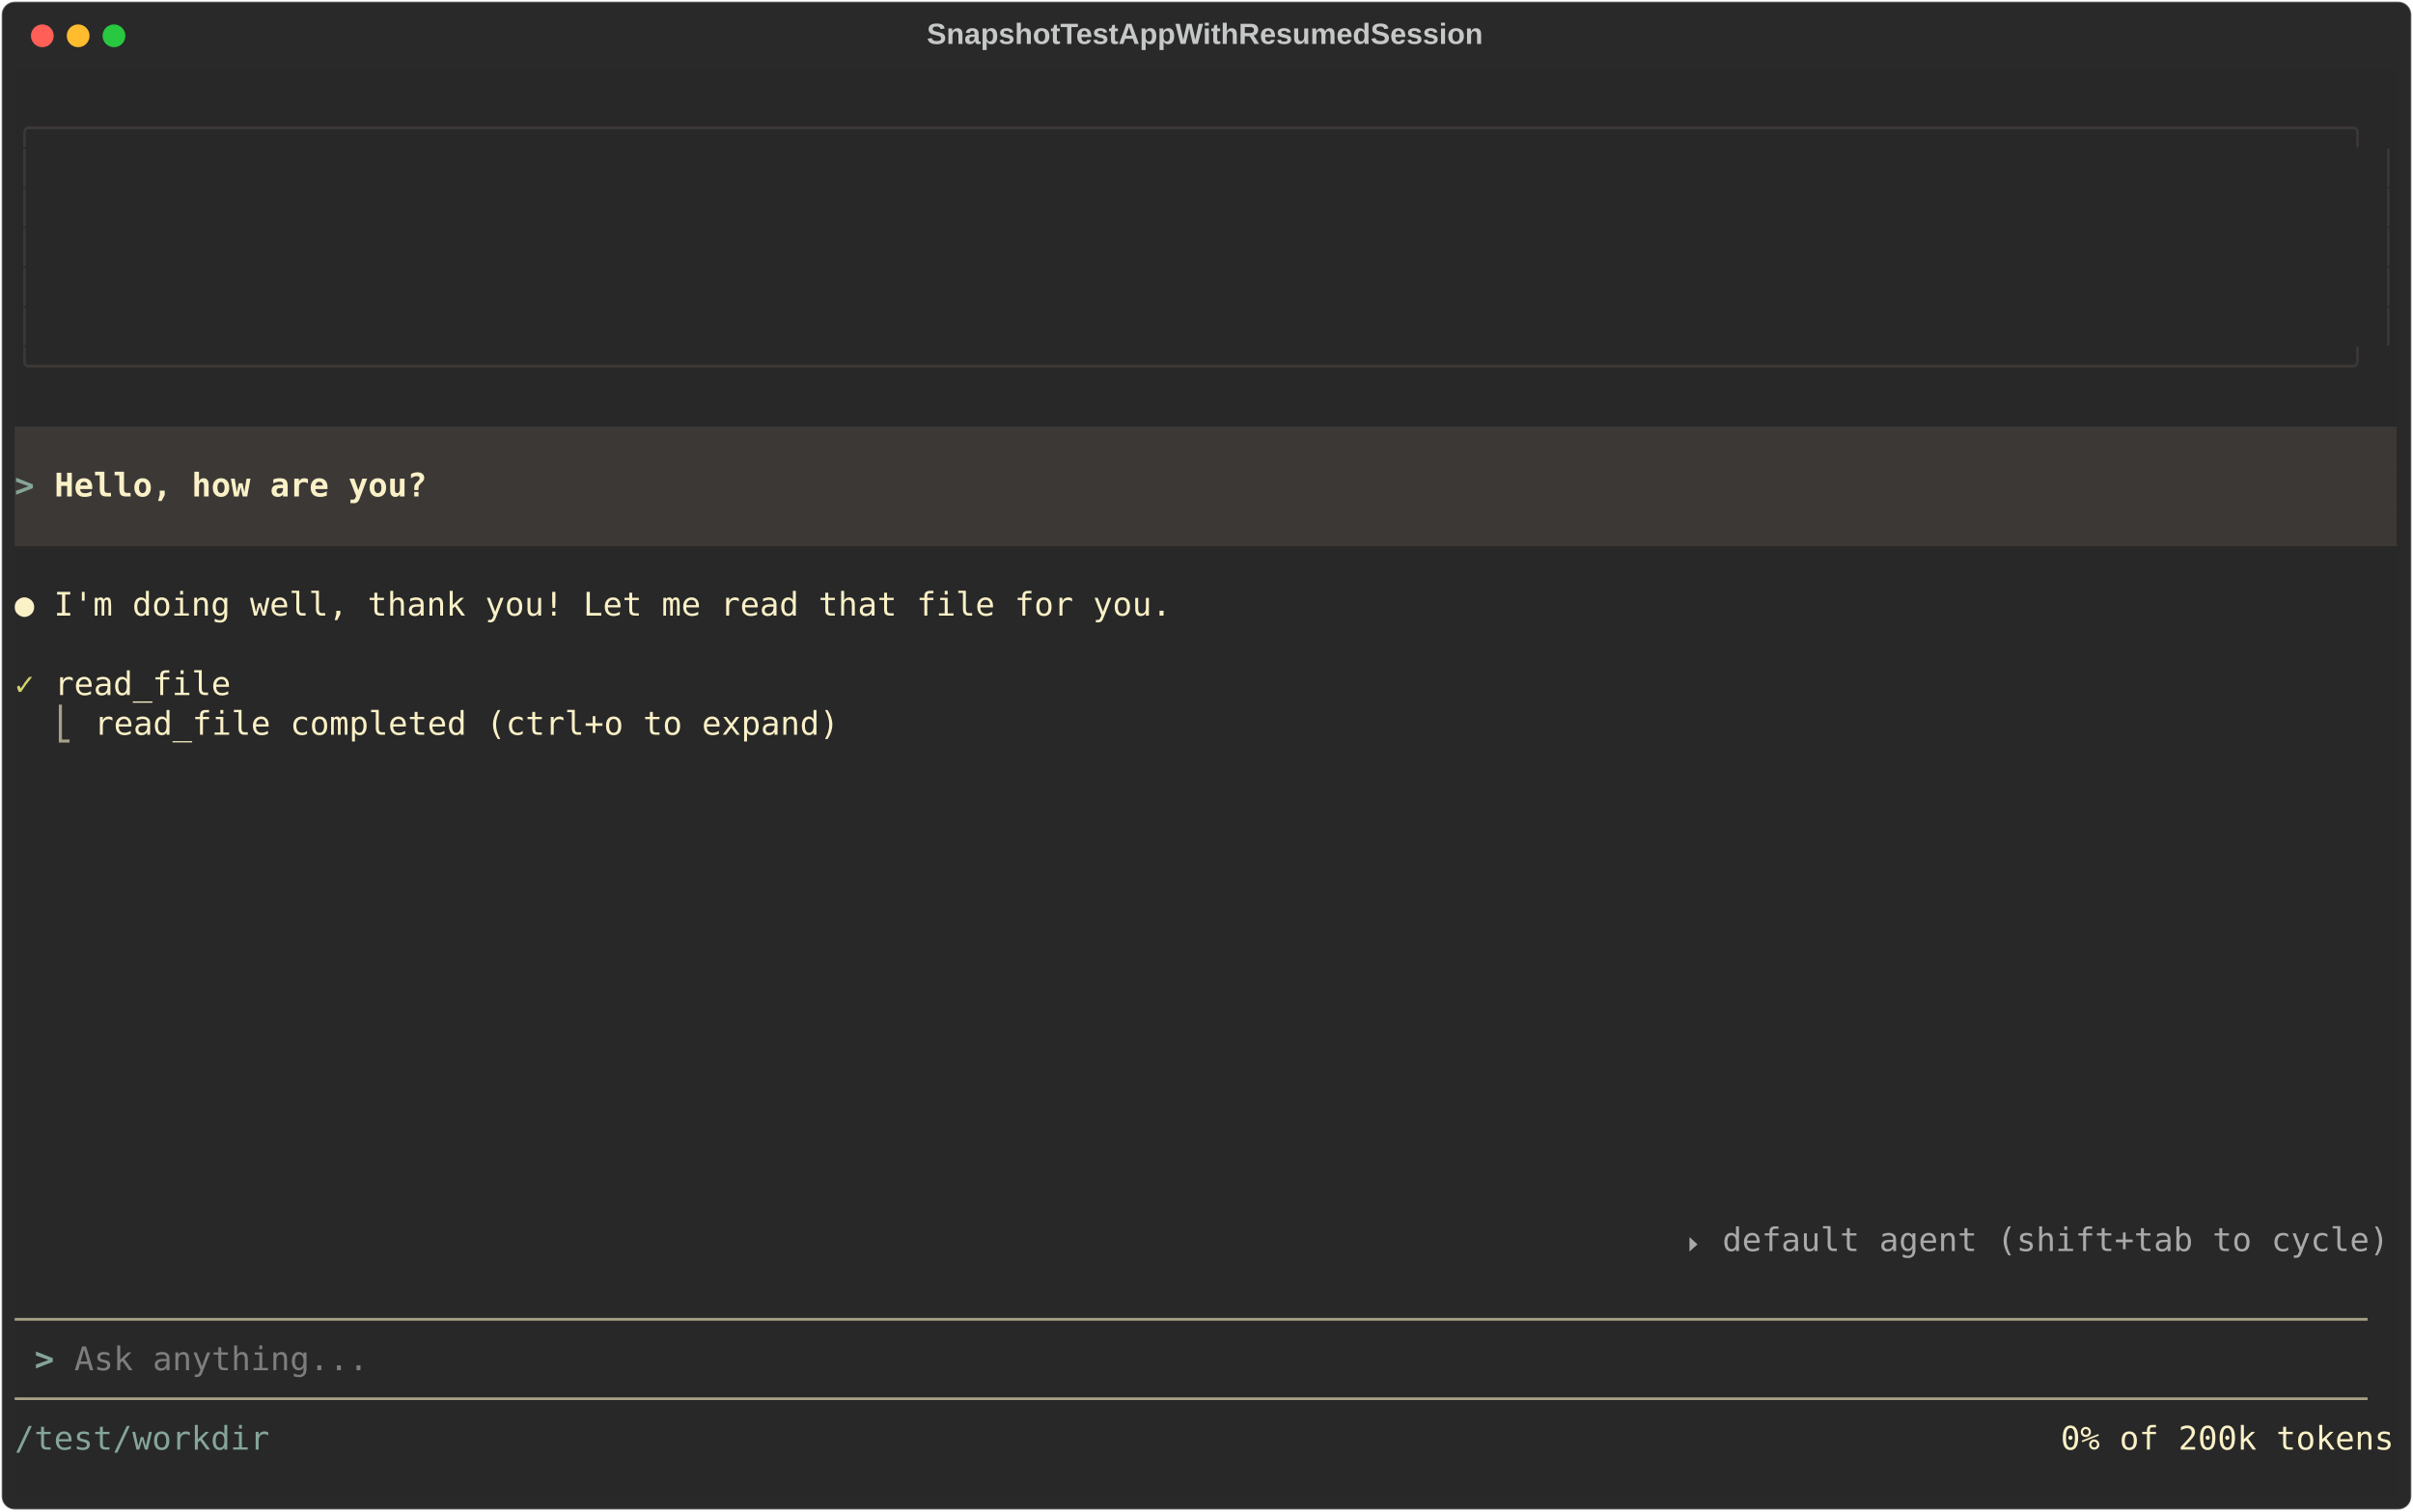
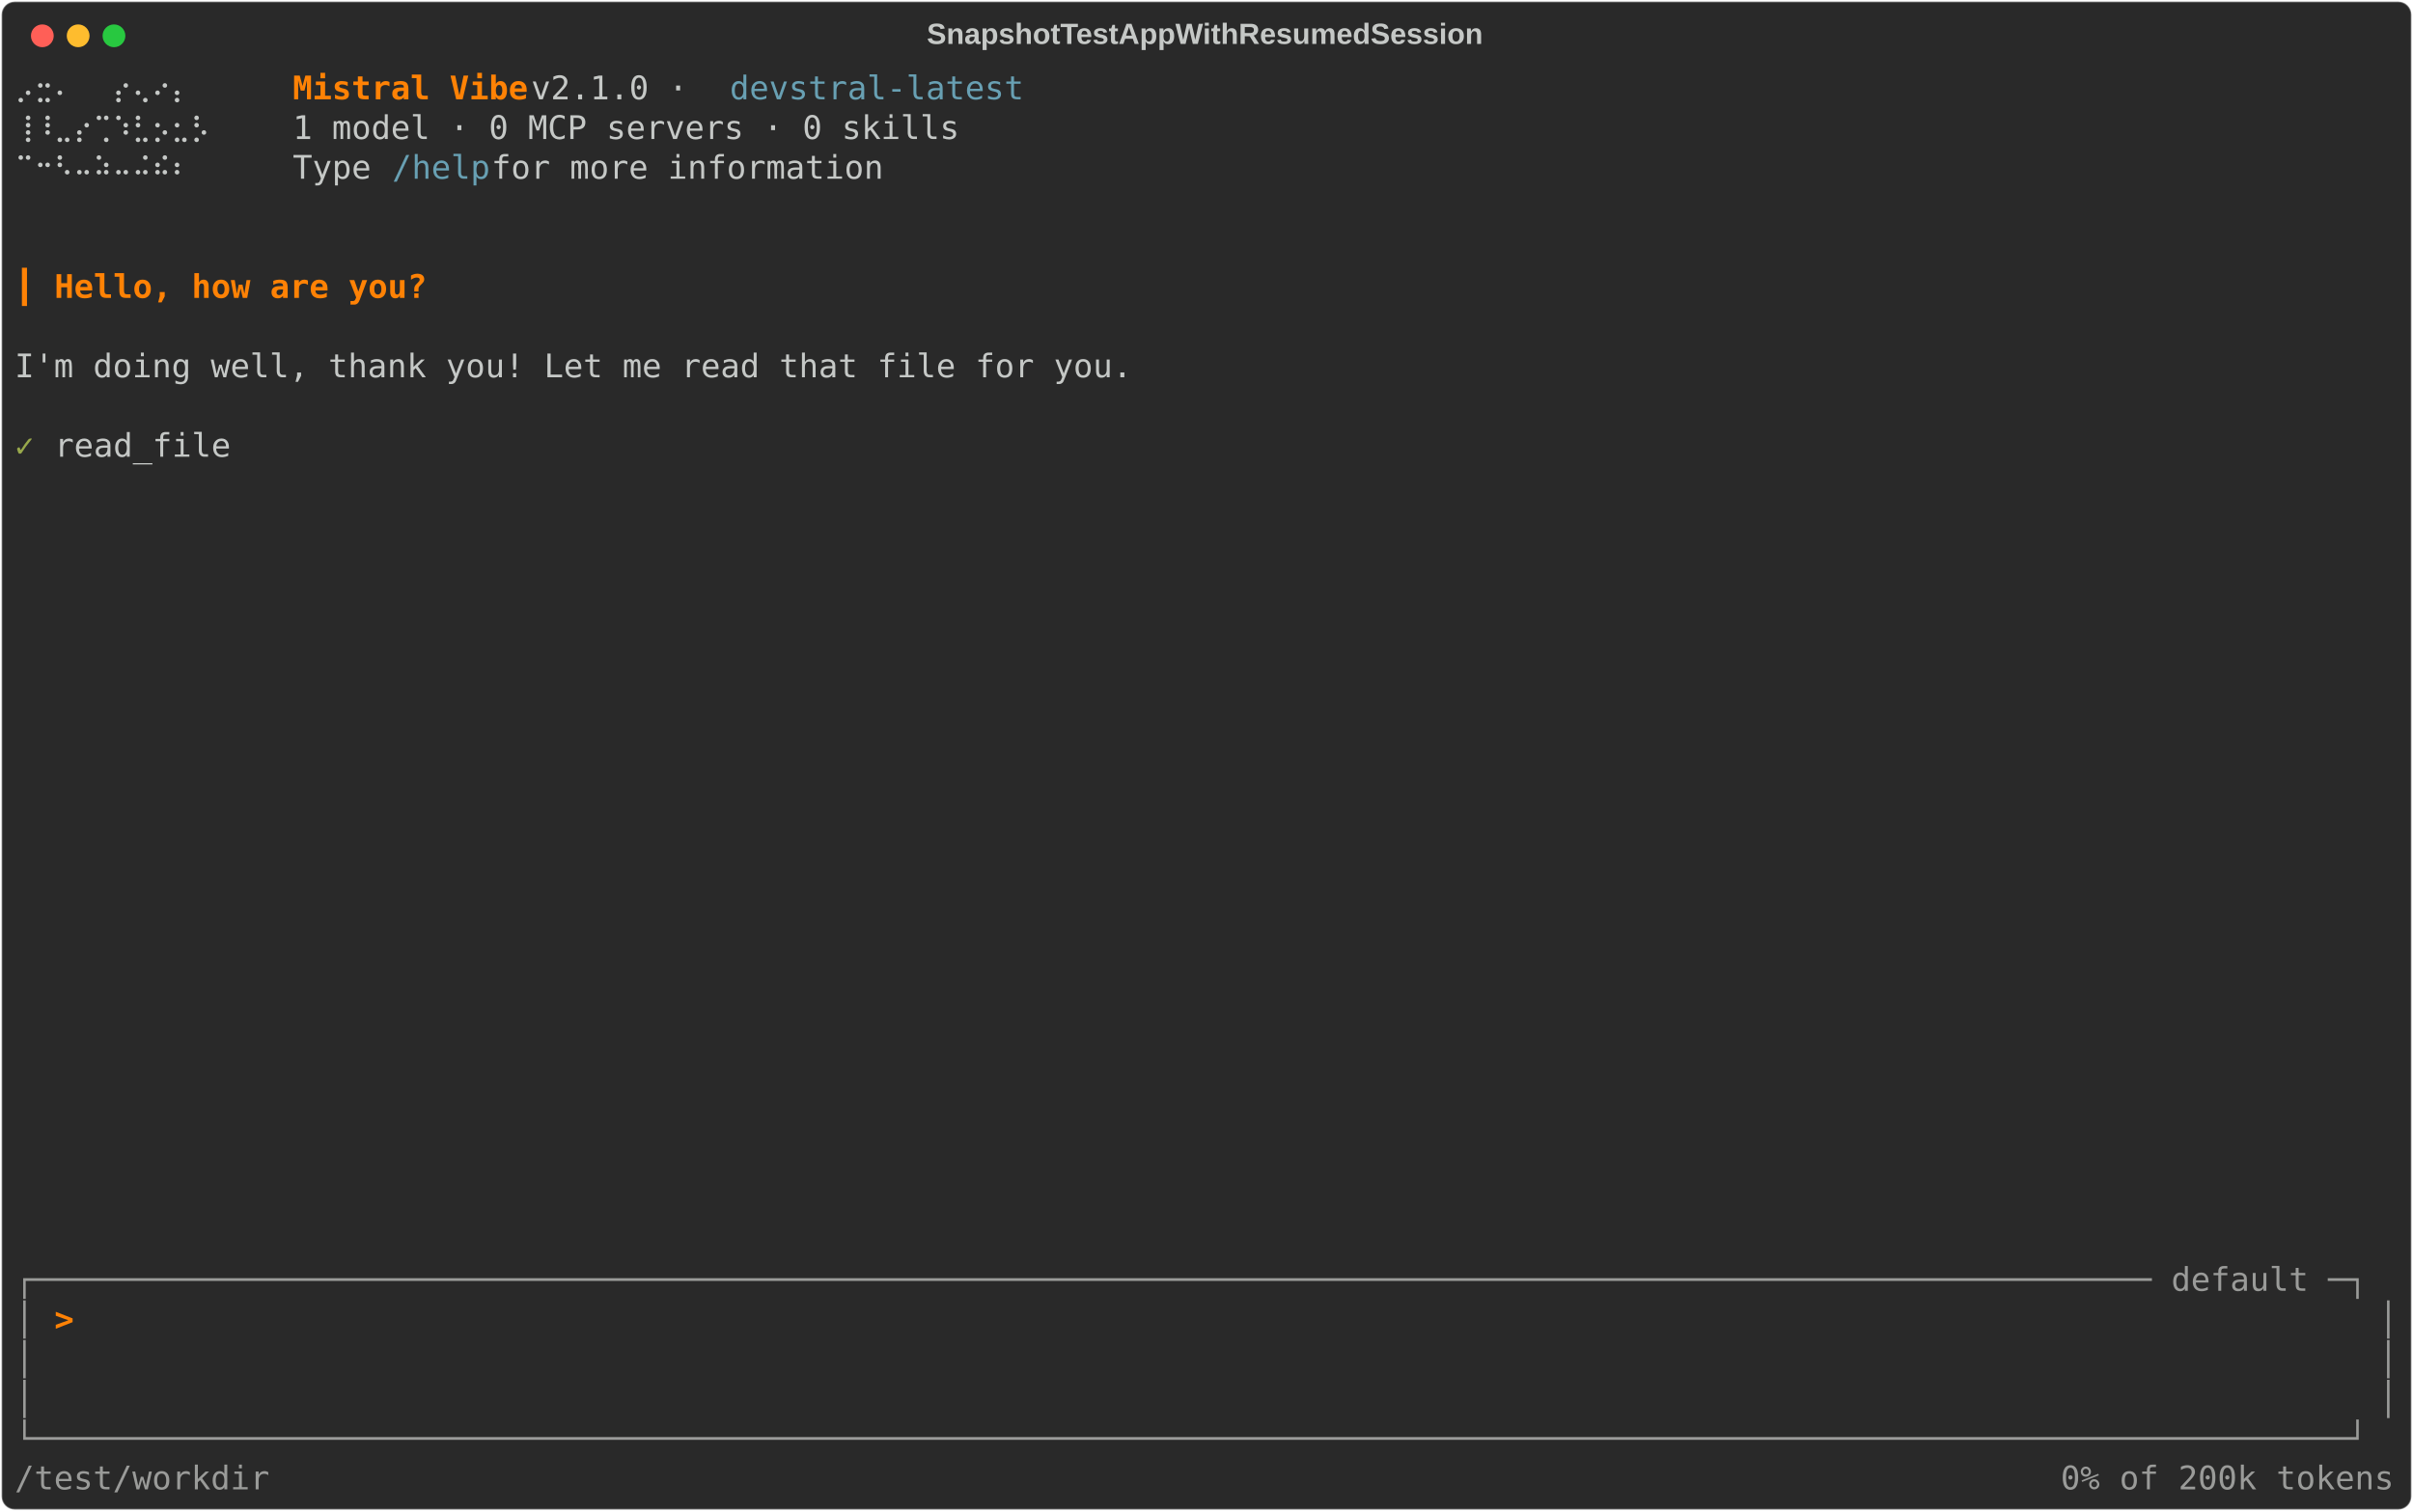
<svg xmlns="http://www.w3.org/2000/svg" class="rich-terminal" viewBox="0 0 1482 928.4">
  <style>

    @font-face {
        font-family: "Fira Code";
        src: local("FiraCode-Regular"),
                url("https://cdnjs.cloudflare.com/ajax/libs/firacode/6.2.0/woff2/FiraCode-Regular.woff2") format("woff2"),
                url("https://cdnjs.cloudflare.com/ajax/libs/firacode/6.2.0/woff/FiraCode-Regular.woff") format("woff");
        font-style: normal;
        font-weight: 400;
    }
    @font-face {
        font-family: "Fira Code";
        src: local("FiraCode-Bold"),
                url("https://cdnjs.cloudflare.com/ajax/libs/firacode/6.2.0/woff2/FiraCode-Bold.woff2") format("woff2"),
                url("https://cdnjs.cloudflare.com/ajax/libs/firacode/6.2.0/woff/FiraCode-Bold.woff") format("woff");
        font-style: bold;
        font-weight: 700;
    }

    .terminal-matrix {
        font-family: Fira Code, monospace;
        font-size: 20px;
        line-height: 24.4px;
        font-variant-east-asian: full-width;
    }

    .terminal-title {
        font-size: 18px;
        font-weight: bold;
        font-family: arial;
    }

    .terminal-r1 { fill: #c5c8c6 }
- .terminal-r2 { fill: #3c3836 }
- .terminal-r3 { fill: #fbf1c7 }
- .terminal-r4 { fill: #85a598;font-weight: bold }
- .terminal-r5 { fill: #fbf1c7;font-weight: bold }
- .terminal-r6 { fill: #d0d26f }
- .terminal-r7 { fill: #a6a087 }
- .terminal-r8 { fill: #a9a9a9 }
- .terminal-r9 { fill: #7e7e7e }
- .terminal-r10 { fill: #85a598 }
+ .terminal-r2 { fill: #ff8205;font-weight: bold }
+ .terminal-r3 { fill: #68a0b3 }
+ .terminal-r4 { fill: #ff8205 }
+ .terminal-r5 { fill: #98a84b }
+ .terminal-r6 { fill: #9a9b99 }
    </style>
  <defs>
    <clipPath id="terminal-clip-terminal">
      <rect x="0" y="0" width="1463.0" height="877.4" />
    </clipPath>
    <clipPath id="terminal-line-0">
      <rect x="0" y="1.5" width="1464" height="24.65" />
    </clipPath>
    <clipPath id="terminal-line-1">
      <rect x="0" y="25.9" width="1464" height="24.65" />
    </clipPath>
    <clipPath id="terminal-line-2">
      <rect x="0" y="50.3" width="1464" height="24.65" />
    </clipPath>
    <clipPath id="terminal-line-3">
      <rect x="0" y="74.7" width="1464" height="24.65" />
    </clipPath>
    <clipPath id="terminal-line-4">
      <rect x="0" y="99.1" width="1464" height="24.65" />
    </clipPath>
    <clipPath id="terminal-line-5">
      <rect x="0" y="123.5" width="1464" height="24.65" />
    </clipPath>
    <clipPath id="terminal-line-6">
      <rect x="0" y="147.9" width="1464" height="24.65" />
    </clipPath>
    <clipPath id="terminal-line-7">
      <rect x="0" y="172.3" width="1464" height="24.65" />
    </clipPath>
    <clipPath id="terminal-line-8">
      <rect x="0" y="196.7" width="1464" height="24.65" />
    </clipPath>
    <clipPath id="terminal-line-9">
      <rect x="0" y="221.1" width="1464" height="24.65" />
    </clipPath>
    <clipPath id="terminal-line-10">
      <rect x="0" y="245.5" width="1464" height="24.65" />
    </clipPath>
    <clipPath id="terminal-line-11">
      <rect x="0" y="269.9" width="1464" height="24.65" />
    </clipPath>
    <clipPath id="terminal-line-12">
      <rect x="0" y="294.3" width="1464" height="24.65" />
    </clipPath>
    <clipPath id="terminal-line-13">
      <rect x="0" y="318.7" width="1464" height="24.65" />
    </clipPath>
    <clipPath id="terminal-line-14">
      <rect x="0" y="343.1" width="1464" height="24.65" />
    </clipPath>
    <clipPath id="terminal-line-15">
      <rect x="0" y="367.5" width="1464" height="24.65" />
    </clipPath>
    <clipPath id="terminal-line-16">
      <rect x="0" y="391.9" width="1464" height="24.65" />
    </clipPath>
    <clipPath id="terminal-line-17">
      <rect x="0" y="416.3" width="1464" height="24.65" />
    </clipPath>
    <clipPath id="terminal-line-18">
      <rect x="0" y="440.7" width="1464" height="24.65" />
    </clipPath>
    <clipPath id="terminal-line-19">
      <rect x="0" y="465.1" width="1464" height="24.65" />
    </clipPath>
    <clipPath id="terminal-line-20">
      <rect x="0" y="489.5" width="1464" height="24.65" />
    </clipPath>
    <clipPath id="terminal-line-21">
      <rect x="0" y="513.9" width="1464" height="24.65" />
    </clipPath>
    <clipPath id="terminal-line-22">
      <rect x="0" y="538.3" width="1464" height="24.65" />
    </clipPath>
    <clipPath id="terminal-line-23">
      <rect x="0" y="562.7" width="1464" height="24.65" />
    </clipPath>
    <clipPath id="terminal-line-24">
      <rect x="0" y="587.1" width="1464" height="24.65" />
    </clipPath>
    <clipPath id="terminal-line-25">
      <rect x="0" y="611.5" width="1464" height="24.65" />
    </clipPath>
    <clipPath id="terminal-line-26">
      <rect x="0" y="635.9" width="1464" height="24.65" />
    </clipPath>
    <clipPath id="terminal-line-27">
      <rect x="0" y="660.3" width="1464" height="24.65" />
    </clipPath>
    <clipPath id="terminal-line-28">
      <rect x="0" y="684.7" width="1464" height="24.65" />
    </clipPath>
    <clipPath id="terminal-line-29">
      <rect x="0" y="709.1" width="1464" height="24.65" />
    </clipPath>
    <clipPath id="terminal-line-30">
      <rect x="0" y="733.5" width="1464" height="24.65" />
    </clipPath>
    <clipPath id="terminal-line-31">
      <rect x="0" y="757.9" width="1464" height="24.65" />
    </clipPath>
    <clipPath id="terminal-line-32">
      <rect x="0" y="782.3" width="1464" height="24.65" />
    </clipPath>
    <clipPath id="terminal-line-33">
      <rect x="0" y="806.7" width="1464" height="24.65" />
    </clipPath>
    <clipPath id="terminal-line-34">
      <rect x="0" y="831.1" width="1464" height="24.65" />
    </clipPath>
  </defs>
  <rect fill="#292929" stroke="rgba(255,255,255,0.35)" stroke-width="1" x="1" y="1" width="1480" height="926.4" rx="8" />
  <text class="terminal-title" fill="#c5c8c6" text-anchor="middle" x="740" y="27">SnapshotTestAppWithResumedSession</text>
  <g transform="translate(26,22)">
    <circle cx="0" cy="0" r="7" fill="#ff5f57" />
    <circle cx="22" cy="0" r="7" fill="#febc2e" />
    <circle cx="44" cy="0" r="7" fill="#28c840" />
  </g>
  <g transform="translate(9, 41)" clip-path="url(#terminal-clip-terminal)">
-     <rect fill="#282828" x="0" y="1.5" width="1464" height="24.65" shape-rendering="crispEdges" />
-     <rect fill="#282828" x="0" y="25.9" width="1464" height="24.65" shape-rendering="crispEdges" />
-     <rect fill="#282828" x="0" y="50.3" width="12.2" height="24.65" shape-rendering="crispEdges" />
-     <rect fill="#282828" x="12.2" y="50.3" width="1439.6" height="24.65" shape-rendering="crispEdges" />
-     <rect fill="#282828" x="1451.8" y="50.3" width="12.2" height="24.65" shape-rendering="crispEdges" />
-     <rect fill="#282828" x="0" y="74.7" width="12.2" height="24.65" shape-rendering="crispEdges" />
-     <rect fill="#282828" x="12.2" y="74.7" width="1439.6" height="24.65" shape-rendering="crispEdges" />
-     <rect fill="#282828" x="1451.8" y="74.7" width="12.2" height="24.65" shape-rendering="crispEdges" />
-     <rect fill="#282828" x="0" y="99.1" width="12.2" height="24.65" shape-rendering="crispEdges" />
-     <rect fill="#282828" x="12.2" y="99.1" width="707.6" height="24.65" shape-rendering="crispEdges" />
-     <rect fill="#282828" x="719.8" y="99.1" width="12.2" height="24.65" shape-rendering="crispEdges" />
-     <rect fill="#282828" x="732" y="99.1" width="719.8" height="24.65" shape-rendering="crispEdges" />
-     <rect fill="#282828" x="1451.8" y="99.1" width="12.2" height="24.65" shape-rendering="crispEdges" />
-     <rect fill="#282828" x="0" y="123.5" width="12.2" height="24.65" shape-rendering="crispEdges" />
-     <rect fill="#282828" x="12.2" y="123.5" width="1439.6" height="24.65" shape-rendering="crispEdges" />
-     <rect fill="#282828" x="1451.8" y="123.5" width="12.2" height="24.65" shape-rendering="crispEdges" />
-     <rect fill="#282828" x="0" y="147.9" width="12.2" height="24.65" shape-rendering="crispEdges" />
-     <rect fill="#282828" x="12.2" y="147.9" width="1439.6" height="24.65" shape-rendering="crispEdges" />
-     <rect fill="#282828" x="1451.8" y="147.9" width="12.2" height="24.65" shape-rendering="crispEdges" />
-     <rect fill="#282828" x="0" y="172.3" width="1464" height="24.65" shape-rendering="crispEdges" />
-     <rect fill="#282828" x="0" y="196.7" width="1464" height="24.65" shape-rendering="crispEdges" />
-     <rect fill="#3c3836" x="0" y="221.1" width="1464" height="24.65" shape-rendering="crispEdges" />
-     <rect fill="#3c3836" x="0" y="245.5" width="24.4" height="24.65" shape-rendering="crispEdges" />
-     <rect fill="#3c3836" x="24.4" y="245.5" width="231.8" height="24.65" shape-rendering="crispEdges" />
-     <rect fill="#3c3836" x="256.2" y="245.5" width="1207.8" height="24.65" shape-rendering="crispEdges" />
-     <rect fill="#3c3836" x="0" y="269.9" width="1464" height="24.65" shape-rendering="crispEdges" />
-     <rect fill="#282828" x="0" y="294.3" width="1464" height="24.65" shape-rendering="crispEdges" />
-     <rect fill="#282828" x="0" y="318.7" width="719.8" height="24.65" shape-rendering="crispEdges" />
-     <rect fill="#282828" x="719.8" y="318.7" width="744.2" height="24.65" shape-rendering="crispEdges" />
-     <rect fill="#282828" x="0" y="343.1" width="1464" height="24.65" shape-rendering="crispEdges" />
-     <rect fill="#282828" x="0" y="367.5" width="12.2" height="24.65" shape-rendering="crispEdges" />
-     <rect fill="#282828" x="12.2" y="367.5" width="12.2" height="24.65" shape-rendering="crispEdges" />
-     <rect fill="#282828" x="24.4" y="367.5" width="109.8" height="24.65" shape-rendering="crispEdges" />
-     <rect fill="#282828" x="134.2" y="367.5" width="1329.8" height="24.65" shape-rendering="crispEdges" />
-     <rect fill="#282828" x="0" y="391.9" width="24.4" height="24.65" shape-rendering="crispEdges" />
-     <rect fill="#282828" x="24.4" y="391.9" width="12.2" height="24.65" shape-rendering="crispEdges" />
-     <rect fill="#282828" x="36.6" y="391.9" width="12.2" height="24.65" shape-rendering="crispEdges" />
-     <rect fill="#282828" x="48.8" y="391.9" width="463.6" height="24.65" shape-rendering="crispEdges" />
-     <rect fill="#282828" x="512.4" y="391.9" width="951.6" height="24.65" shape-rendering="crispEdges" />
-     <rect fill="#282828" x="0" y="416.3" width="1464" height="24.65" shape-rendering="crispEdges" />
-     <rect fill="#282828" x="0" y="440.7" width="1464" height="24.65" shape-rendering="crispEdges" />
-     <rect fill="#282828" x="0" y="465.1" width="1464" height="24.65" shape-rendering="crispEdges" />
-     <rect fill="#282828" x="0" y="489.5" width="1464" height="24.65" shape-rendering="crispEdges" />
-     <rect fill="#282828" x="0" y="513.9" width="1464" height="24.65" shape-rendering="crispEdges" />
-     <rect fill="#282828" x="0" y="538.3" width="1464" height="24.65" shape-rendering="crispEdges" />
-     <rect fill="#282828" x="0" y="562.7" width="1464" height="24.65" shape-rendering="crispEdges" />
-     <rect fill="#282828" x="0" y="587.1" width="1464" height="24.65" shape-rendering="crispEdges" />
-     <rect fill="#282828" x="0" y="611.5" width="1464" height="24.65" shape-rendering="crispEdges" />
-     <rect fill="#282828" x="0" y="635.9" width="1464" height="24.65" shape-rendering="crispEdges" />
-     <rect fill="#282828" x="0" y="660.3" width="1464" height="24.65" shape-rendering="crispEdges" />
-     <rect fill="#282828" x="0" y="684.7" width="1464" height="24.65" shape-rendering="crispEdges" />
-     <rect fill="#282828" x="0" y="709.1" width="0" height="24.65" shape-rendering="crispEdges" />
-     <rect fill="#282828" x="0" y="709.1" width="1024.8" height="24.65" shape-rendering="crispEdges" />
-     <rect fill="#282828" x="1024.8" y="709.1" width="439.2" height="24.65" shape-rendering="crispEdges" />
-     <rect fill="#282828" x="0" y="733.5" width="0" height="24.65" shape-rendering="crispEdges" />
-     <rect fill="#282828" x="0" y="733.5" width="1464" height="24.65" shape-rendering="crispEdges" />
-     <rect fill="#282828" x="0" y="757.9" width="1464" height="24.65" shape-rendering="crispEdges" />
-     <rect fill="#282828" x="0" y="782.3" width="12.2" height="24.65" shape-rendering="crispEdges" />
-     <rect fill="#282828" x="12.2" y="782.3" width="12.2" height="24.65" shape-rendering="crispEdges" />
-     <rect fill="#282828" x="24.4" y="782.3" width="12.2" height="24.65" shape-rendering="crispEdges" />
-     <rect fill="#282828" x="36.6" y="782.3" width="183" height="24.65" shape-rendering="crispEdges" />
-     <rect fill="#282828" x="219.6" y="782.3" width="1244.4" height="24.65" shape-rendering="crispEdges" />
-     <rect fill="#282828" x="0" y="806.7" width="1464" height="24.65" shape-rendering="crispEdges" />
-     <rect fill="#282828" x="0" y="831.1" width="158.6" height="24.65" shape-rendering="crispEdges" />
-     <rect fill="#282828" x="158.6" y="831.1" width="0" height="24.65" shape-rendering="crispEdges" />
-     <rect fill="#282828" x="158.6" y="831.1" width="1098" height="24.65" shape-rendering="crispEdges" />
-     <rect fill="#282828" x="1256.6" y="831.1" width="207.4" height="24.65" shape-rendering="crispEdges" />
-     <rect fill="#282828" x="0" y="855.5" width="1464" height="24.65" shape-rendering="crispEdges" />
    <g class="terminal-matrix">
+       <text class="terminal-r1" x="0" y="20" textLength="134.2" clip-path="url(#terminal-line-0)">  ⡠⣒⠄  ⡔⢄⠔⡄</text>
+       <text class="terminal-r2" x="170.8" y="20" textLength="146.4" clip-path="url(#terminal-line-0)">Mistral Vibe</text>
+       <text class="terminal-r1" x="317.2" y="20" textLength="122" clip-path="url(#terminal-line-0)"> v2.1.0 · </text>
+       <text class="terminal-r3" x="439.2" y="20" textLength="183" clip-path="url(#terminal-line-0)">devstral-latest</text>
      <text class="terminal-r1" x="1464" y="20" textLength="12.2" clip-path="url(#terminal-line-0)">
</text>
-       <text class="terminal-r2" x="0" y="44.4" textLength="1464" clip-path="url(#terminal-line-1)">╭──────────────────────────────────────────────────────────────────────────────────────────────────────────────────────╮</text>
+       <text class="terminal-r1" x="0" y="44.4" textLength="134.2" clip-path="url(#terminal-line-1)"> ⢸⠸⣀⡔⢉⠱⣃⡢⣂⡣</text>
+       <text class="terminal-r1" x="170.8" y="44.4" textLength="414.8" clip-path="url(#terminal-line-1)">1 model · 0 MCP servers · 0 skills</text>
      <text class="terminal-r1" x="1464" y="44.4" textLength="12.2" clip-path="url(#terminal-line-1)">
</text>
-       <text class="terminal-r2" x="0" y="68.8" textLength="12.2" clip-path="url(#terminal-line-2)">│</text>
-       <text class="terminal-r2" x="1451.8" y="68.8" textLength="12.2" clip-path="url(#terminal-line-2)">│</text>
+       <text class="terminal-r1" x="0" y="68.8" textLength="134.2" clip-path="url(#terminal-line-2)">  ⠉⠒⠣⠤⠵⠤⠬⠮⠆</text>
+       <text class="terminal-r1" x="170.8" y="68.8" textLength="61" clip-path="url(#terminal-line-2)">Type </text>
+       <text class="terminal-r3" x="231.8" y="68.8" textLength="61" clip-path="url(#terminal-line-2)">/help</text>
+       <text class="terminal-r1" x="292.8" y="68.8" textLength="256.2" clip-path="url(#terminal-line-2)"> for more information</text>
      <text class="terminal-r1" x="1464" y="68.8" textLength="12.2" clip-path="url(#terminal-line-2)">
</text>
-       <text class="terminal-r2" x="0" y="93.2" textLength="12.2" clip-path="url(#terminal-line-3)">│</text>
-       <text class="terminal-r2" x="1451.8" y="93.2" textLength="12.2" clip-path="url(#terminal-line-3)">│</text>
      <text class="terminal-r1" x="1464" y="93.2" textLength="12.2" clip-path="url(#terminal-line-3)">
</text>
-       <text class="terminal-r2" x="0" y="117.6" textLength="12.2" clip-path="url(#terminal-line-4)">│</text>
-       <text class="terminal-r2" x="1451.8" y="117.6" textLength="12.2" clip-path="url(#terminal-line-4)">│</text>
      <text class="terminal-r1" x="1464" y="117.6" textLength="12.2" clip-path="url(#terminal-line-4)">
</text>
-       <text class="terminal-r2" x="0" y="142" textLength="12.2" clip-path="url(#terminal-line-5)">│</text>
-       <text class="terminal-r2" x="1451.8" y="142" textLength="12.2" clip-path="url(#terminal-line-5)">│</text>
+       <text class="terminal-r4" x="0" y="142" textLength="12.2" clip-path="url(#terminal-line-5)">┃</text>
+       <text class="terminal-r2" x="24.4" y="142" textLength="231.8" clip-path="url(#terminal-line-5)">Hello, how are you?</text>
      <text class="terminal-r1" x="1464" y="142" textLength="12.2" clip-path="url(#terminal-line-5)">
</text>
-       <text class="terminal-r2" x="0" y="166.4" textLength="12.2" clip-path="url(#terminal-line-6)">│</text>
-       <text class="terminal-r2" x="1451.8" y="166.4" textLength="12.2" clip-path="url(#terminal-line-6)">│</text>
      <text class="terminal-r1" x="1464" y="166.4" textLength="12.2" clip-path="url(#terminal-line-6)">
</text>
-       <text class="terminal-r2" x="0" y="190.8" textLength="1464" clip-path="url(#terminal-line-7)">╰──────────────────────────────────────────────────────────────────────────────────────────────────────────────────────╯</text>
+       <text class="terminal-r1" x="0" y="190.8" textLength="695.4" clip-path="url(#terminal-line-7)">I'm doing well, thank you! Let me read that file for you.</text>
      <text class="terminal-r1" x="1464" y="190.8" textLength="12.2" clip-path="url(#terminal-line-7)">
</text>
      <text class="terminal-r1" x="1464" y="215.2" textLength="12.2" clip-path="url(#terminal-line-8)">
</text>
+       <text class="terminal-r5" x="0" y="239.6" textLength="12.2" clip-path="url(#terminal-line-9)">✓</text>
+       <text class="terminal-r1" x="24.4" y="239.6" textLength="109.8" clip-path="url(#terminal-line-9)">read_file</text>
      <text class="terminal-r1" x="1464" y="239.6" textLength="12.2" clip-path="url(#terminal-line-9)">
</text>
-       <text class="terminal-r4" x="0" y="264" textLength="24.4" clip-path="url(#terminal-line-10)">&gt; </text>
-       <text class="terminal-r5" x="24.4" y="264" textLength="231.8" clip-path="url(#terminal-line-10)">Hello, how are you?</text>
      <text class="terminal-r1" x="1464" y="264" textLength="12.2" clip-path="url(#terminal-line-10)">
</text>
      <text class="terminal-r1" x="1464" y="288.4" textLength="12.2" clip-path="url(#terminal-line-11)">
</text>
      <text class="terminal-r1" x="1464" y="312.8" textLength="12.2" clip-path="url(#terminal-line-12)">
</text>
-       <text class="terminal-r3" x="0" y="337.2" textLength="719.8" clip-path="url(#terminal-line-13)">● I'm doing well, thank you! Let me read that file for you.</text>
      <text class="terminal-r1" x="1464" y="337.2" textLength="12.2" clip-path="url(#terminal-line-13)">
</text>
      <text class="terminal-r1" x="1464" y="361.6" textLength="12.2" clip-path="url(#terminal-line-14)">
</text>
-       <text class="terminal-r6" x="0" y="386" textLength="12.2" clip-path="url(#terminal-line-15)">✓</text>
-       <text class="terminal-r3" x="24.4" y="386" textLength="109.8" clip-path="url(#terminal-line-15)">read_file</text>
      <text class="terminal-r1" x="1464" y="386" textLength="12.2" clip-path="url(#terminal-line-15)">
</text>
-       <text class="terminal-r7" x="24.4" y="410.4" textLength="12.2" clip-path="url(#terminal-line-16)">⎣</text>
-       <text class="terminal-r3" x="48.8" y="410.4" textLength="463.6" clip-path="url(#terminal-line-16)">read_file completed (ctrl+o to expand)</text>
      <text class="terminal-r1" x="1464" y="410.4" textLength="12.2" clip-path="url(#terminal-line-16)">
</text>
      <text class="terminal-r1" x="1464" y="434.8" textLength="12.2" clip-path="url(#terminal-line-17)">
</text>
      <text class="terminal-r1" x="1464" y="459.2" textLength="12.2" clip-path="url(#terminal-line-18)">
</text>
      <text class="terminal-r1" x="1464" y="483.6" textLength="12.2" clip-path="url(#terminal-line-19)">
</text>
      <text class="terminal-r1" x="1464" y="508" textLength="12.2" clip-path="url(#terminal-line-20)">
</text>
      <text class="terminal-r1" x="1464" y="532.4" textLength="12.2" clip-path="url(#terminal-line-21)">
</text>
      <text class="terminal-r1" x="1464" y="556.8" textLength="12.2" clip-path="url(#terminal-line-22)">
</text>
      <text class="terminal-r1" x="1464" y="581.2" textLength="12.2" clip-path="url(#terminal-line-23)">
</text>
      <text class="terminal-r1" x="1464" y="605.6" textLength="12.2" clip-path="url(#terminal-line-24)">
</text>
      <text class="terminal-r1" x="1464" y="630" textLength="12.2" clip-path="url(#terminal-line-25)">
</text>
      <text class="terminal-r1" x="1464" y="654.4" textLength="12.2" clip-path="url(#terminal-line-26)">
</text>
      <text class="terminal-r1" x="1464" y="678.8" textLength="12.2" clip-path="url(#terminal-line-27)">
</text>
      <text class="terminal-r1" x="1464" y="703.2" textLength="12.2" clip-path="url(#terminal-line-28)">
</text>
-       <text class="terminal-r8" x="1024.8" y="727.6" textLength="439.2" clip-path="url(#terminal-line-29)">⏵ default agent (shift+tab to cycle)</text>
      <text class="terminal-r1" x="1464" y="727.6" textLength="12.2" clip-path="url(#terminal-line-29)">
</text>
+       <text class="terminal-r6" x="0" y="752" textLength="1464" clip-path="url(#terminal-line-30)">┌──────────────────────────────────────────────────────────────────────────────────────────────────────────── default ─┐</text>
      <text class="terminal-r1" x="1464" y="752" textLength="12.2" clip-path="url(#terminal-line-30)">
</text>
-       <text class="terminal-r7" x="0" y="776.4" textLength="1464" clip-path="url(#terminal-line-31)">────────────────────────────────────────────────────────────────────────────────────────────────────────────────────────</text>
+       <text class="terminal-r6" x="0" y="776.4" textLength="12.2" clip-path="url(#terminal-line-31)">│</text>
+       <text class="terminal-r2" x="24.4" y="776.4" textLength="12.2" clip-path="url(#terminal-line-31)">&gt;</text>
+       <text class="terminal-r6" x="1451.8" y="776.4" textLength="12.2" clip-path="url(#terminal-line-31)">│</text>
      <text class="terminal-r1" x="1464" y="776.4" textLength="12.2" clip-path="url(#terminal-line-31)">
</text>
-       <text class="terminal-r4" x="12.2" y="800.8" textLength="12.2" clip-path="url(#terminal-line-32)">&gt;</text>
-       <text class="terminal-r9" x="36.6" y="800.8" textLength="183" clip-path="url(#terminal-line-32)">Ask anything...</text>
+       <text class="terminal-r6" x="0" y="800.8" textLength="12.2" clip-path="url(#terminal-line-32)">│</text>
+       <text class="terminal-r6" x="1451.8" y="800.8" textLength="12.2" clip-path="url(#terminal-line-32)">│</text>
      <text class="terminal-r1" x="1464" y="800.8" textLength="12.2" clip-path="url(#terminal-line-32)">
</text>
-       <text class="terminal-r7" x="0" y="825.2" textLength="1464" clip-path="url(#terminal-line-33)">────────────────────────────────────────────────────────────────────────────────────────────────────────────────────────</text>
+       <text class="terminal-r6" x="0" y="825.2" textLength="12.2" clip-path="url(#terminal-line-33)">│</text>
+       <text class="terminal-r6" x="1451.8" y="825.2" textLength="12.2" clip-path="url(#terminal-line-33)">│</text>
      <text class="terminal-r1" x="1464" y="825.2" textLength="12.2" clip-path="url(#terminal-line-33)">
</text>
-       <text class="terminal-r10" x="0" y="849.6" textLength="158.6" clip-path="url(#terminal-line-34)">/test/workdir</text>
-       <text class="terminal-r3" x="1256.6" y="849.6" textLength="207.4" clip-path="url(#terminal-line-34)">0% of 200k tokens</text>
+       <text class="terminal-r6" x="0" y="849.6" textLength="1464" clip-path="url(#terminal-line-34)">└──────────────────────────────────────────────────────────────────────────────────────────────────────────────────────┘</text>
      <text class="terminal-r1" x="1464" y="849.6" textLength="12.2" clip-path="url(#terminal-line-34)">
</text>
+       <text class="terminal-r6" x="0" y="874" textLength="158.6" clip-path="url(#terminal-line-35)">/test/workdir</text>
+       <text class="terminal-r6" x="1256.6" y="874" textLength="207.4" clip-path="url(#terminal-line-35)">0% of 200k tokens</text>
    </g>
  </g>
</svg>
